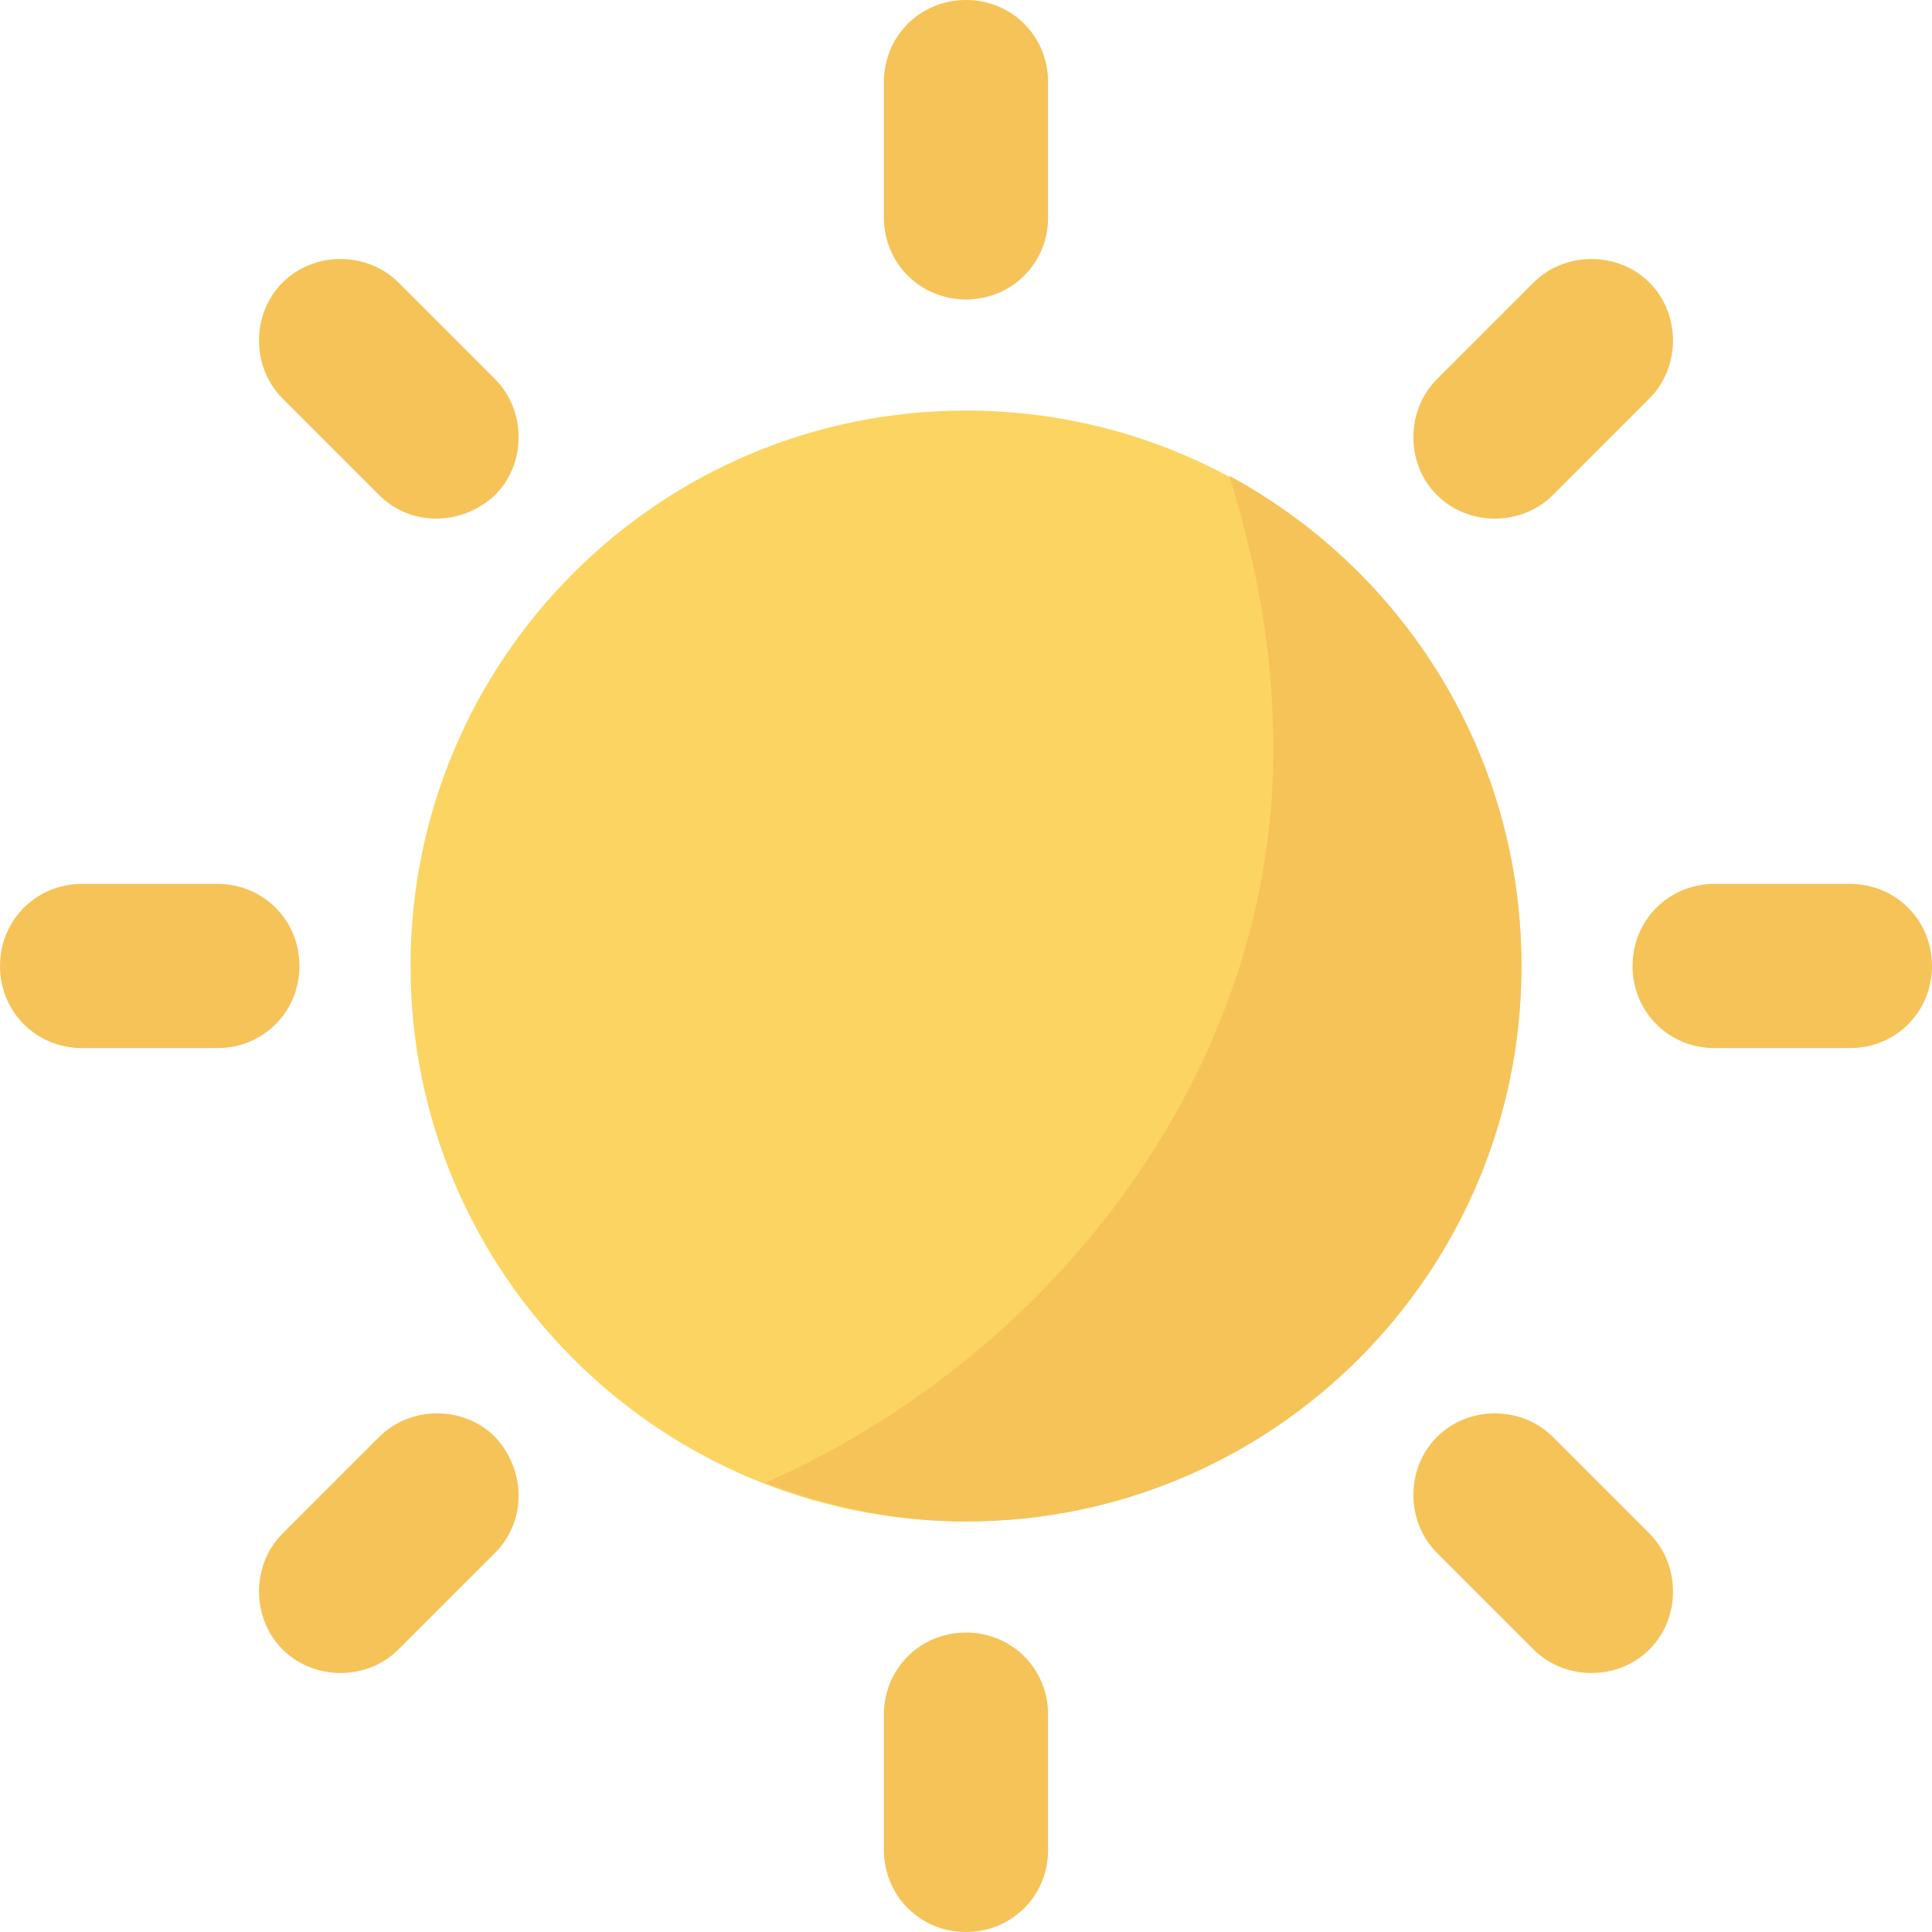
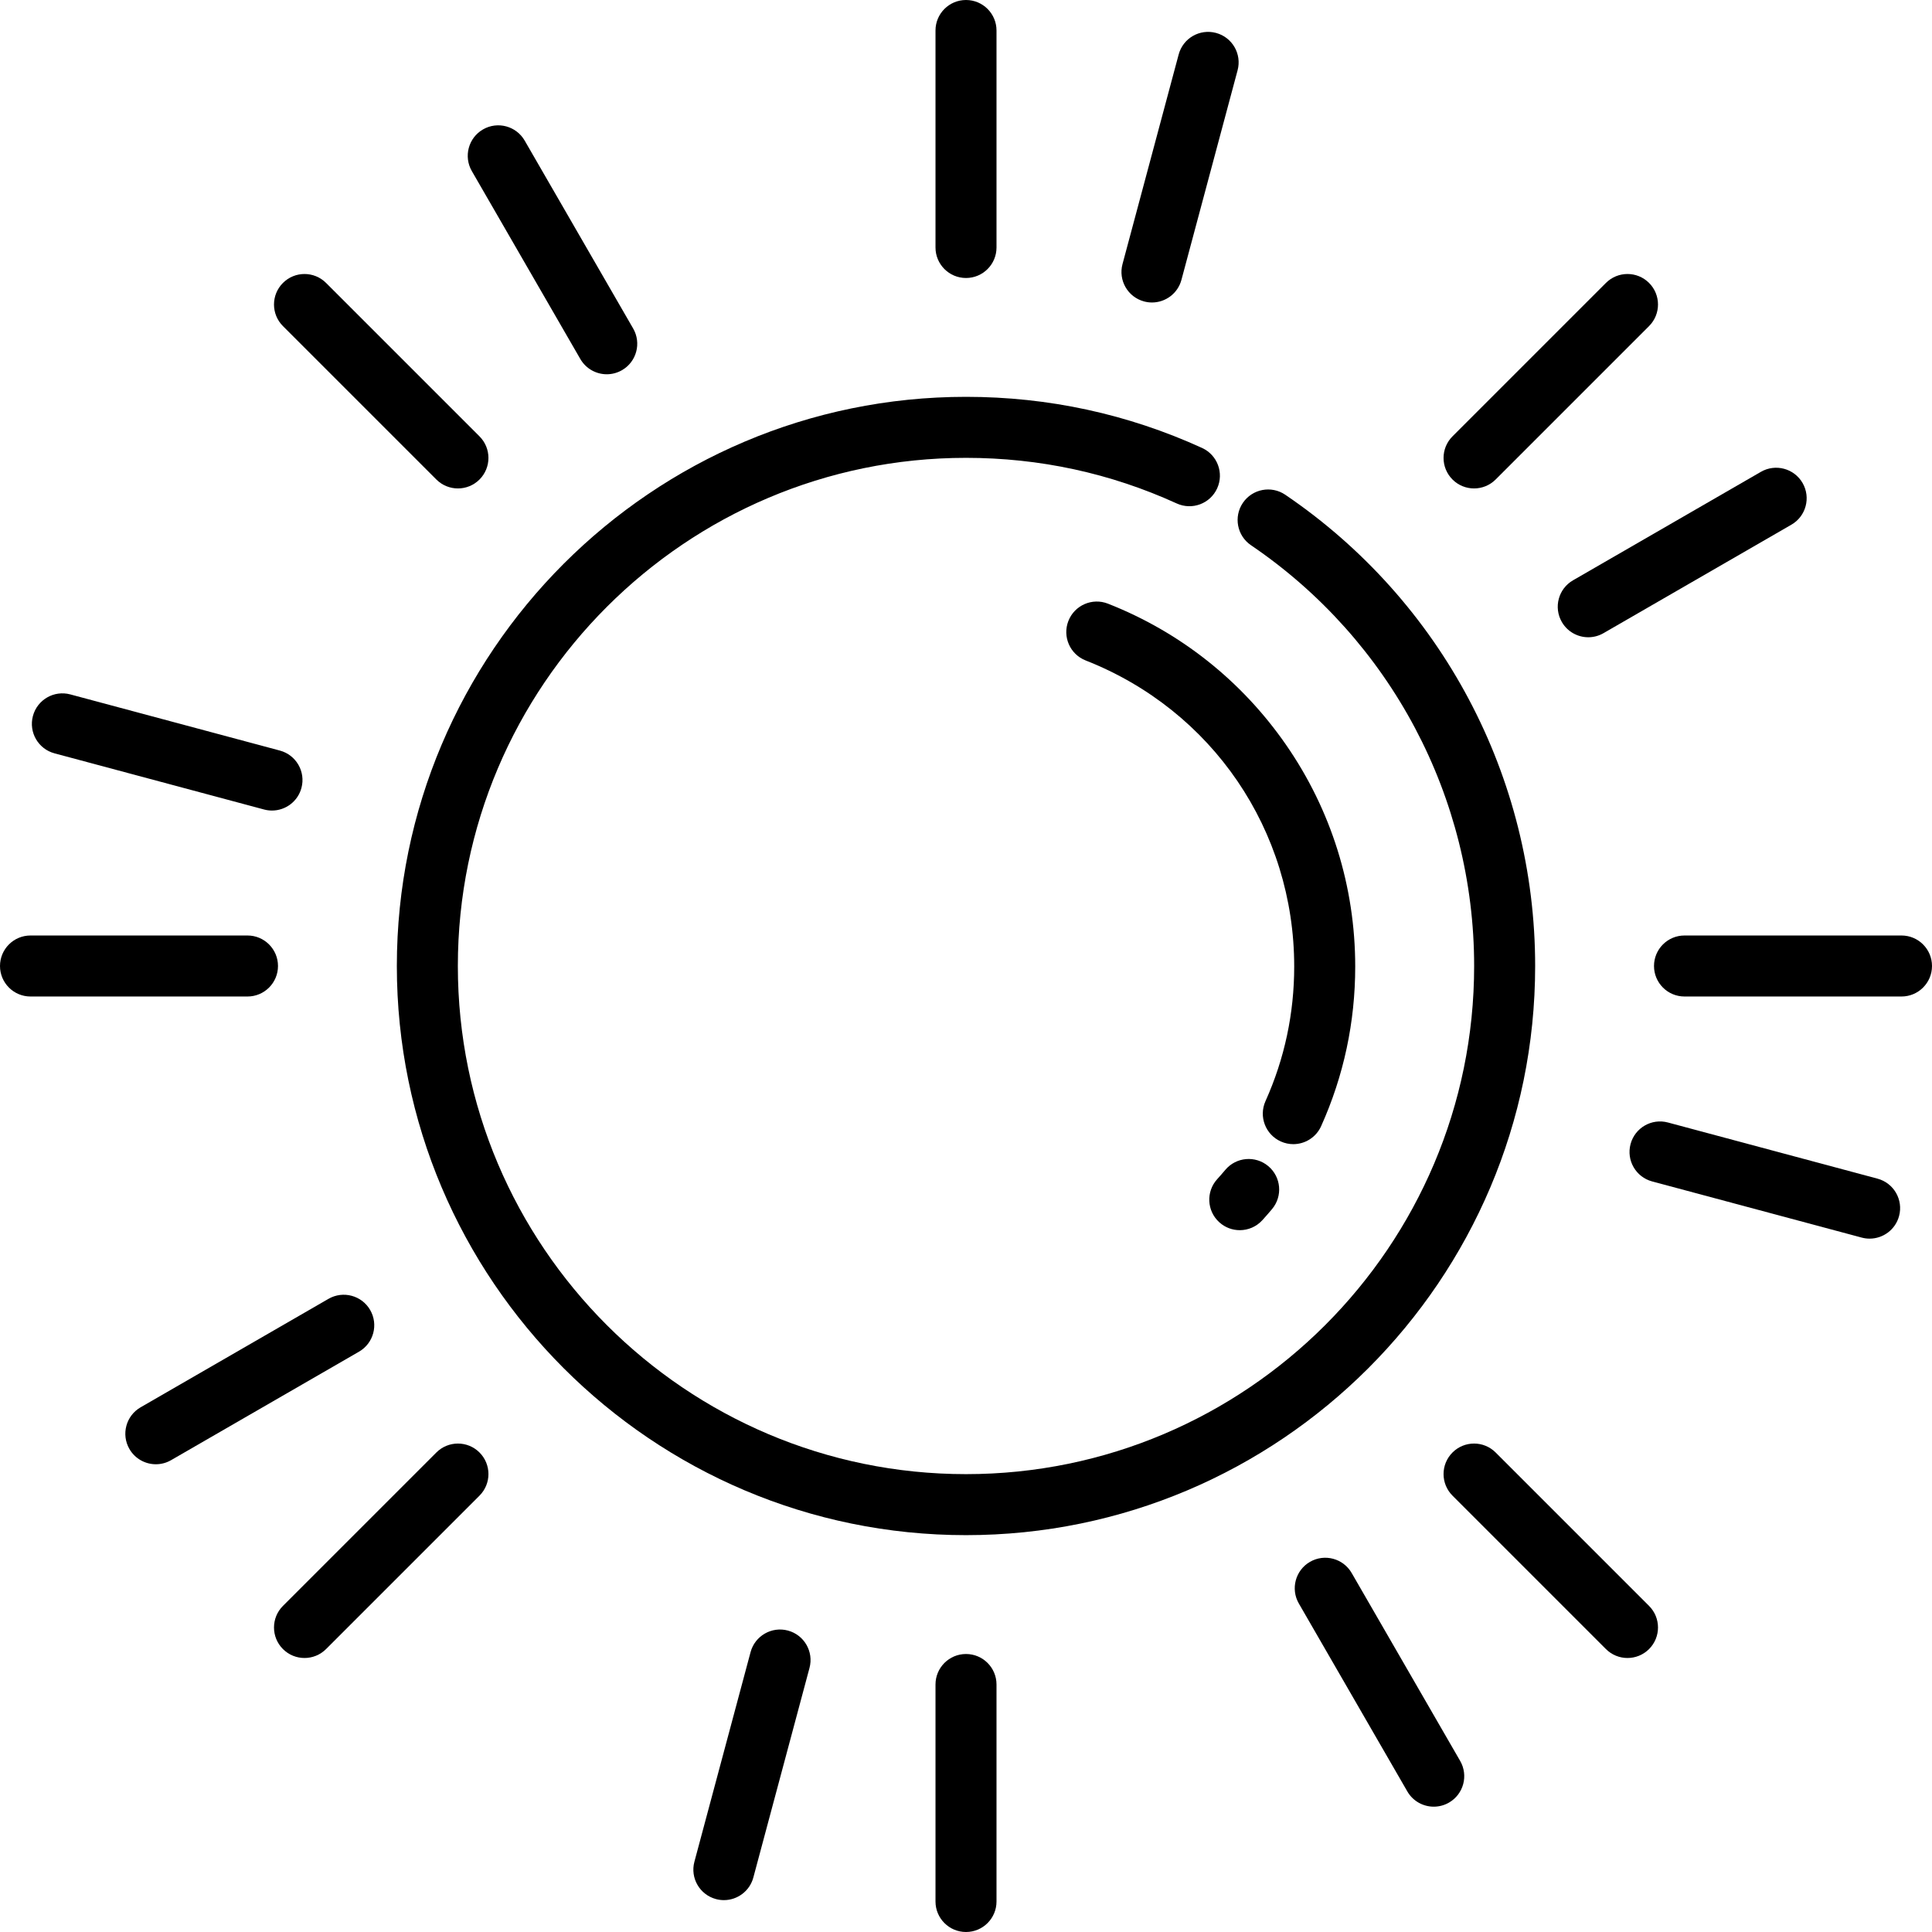
- <svg xmlns="http://www.w3.org/2000/svg" version="1.1" id="Layer_1" x="0px" y="0px" height="64px" width="64px" viewBox="0 0 481.882 481.882" style="enable-background:new 0 0 481.882 481.882;" xml:space="preserve">
-   <circle style="fill:#FCD462;" cx="240.941" cy="240.941" r="138.541" />
+ <svg xmlns="http://www.w3.org/2000/svg" version="1.1" id="Layer_1" x="0px" y="0px" height="64px" width="64px" viewBox="0 0 512 512" style="enable-background:new 0 0 512 512;" xml:space="preserve">
  <g>
-     <path style="fill:#F6C358;" d="M306.598,118.664c6.024,19.275,10.24,39.755,10.842,60.838   c3.614,83.727-53.007,157.816-126.494,190.344c15.661,6.024,32.527,9.638,49.995,9.638c76.499,0,138.541-62.042,138.541-138.541   C379.482,187.934,349.967,142.155,306.598,118.664z" />
-     <path style="fill:#F6C358;" d="M240.941,0c-11.445,0-20.48,9.035-20.48,20.48v33.732c0,11.445,9.035,20.48,20.48,20.48   s20.48-9.035,20.48-20.48V20.48C261.421,9.035,252.386,0,240.941,0z" />
-     <path style="fill:#F6C358;" d="M240.941,407.191c-11.445,0-20.48,9.035-20.48,20.48v33.732c0,11.445,9.035,20.48,20.48,20.48   s20.48-9.035,20.48-20.48v-33.732C261.421,416.226,252.386,407.191,240.941,407.191z" />
-     <path style="fill:#F6C358;" d="M481.882,240.941c0-11.445-9.035-20.48-20.48-20.48h-33.732c-11.445,0-20.48,9.035-20.48,20.48   s9.035,20.48,20.48,20.48h33.732C472.847,261.421,481.882,252.386,481.882,240.941z" />
-     <path style="fill:#F6C358;" d="M74.692,240.941c0-11.445-9.035-20.48-20.48-20.48H20.48c-11.445,0-20.48,9.035-20.48,20.48   s9.035,20.48,20.48,20.48h33.732C65.656,261.421,74.692,252.386,74.692,240.941z" />
-     <path style="fill:#F6C358;" d="M411.407,70.475c-7.831-7.831-21.082-7.831-28.913,0L358.4,94.569   c-7.831,7.831-7.831,21.082,0,28.913c7.831,7.831,21.082,7.831,28.913,0l24.094-24.094   C419.238,91.558,419.238,78.306,411.407,70.475z" />
-     <path style="fill:#F6C358;" d="M123.482,358.4c-7.831-7.831-21.082-7.831-28.913,0l-24.094,24.094   c-7.831,7.831-7.831,21.082,0,28.913c7.831,7.831,21.082,7.831,28.913,0l24.094-24.094   C131.313,379.482,131.313,366.833,123.482,358.4z" />
-     <path style="fill:#F6C358;" d="M411.407,411.407c7.831-7.831,7.831-21.082,0-28.913L387.313,358.4   c-7.831-7.831-21.082-7.831-28.913,0c-7.831,7.831-7.831,21.082,0,28.913l24.094,24.094   C390.325,419.238,403.576,419.238,411.407,411.407z" />
-     <path style="fill:#F6C358;" d="M123.482,123.482c7.831-7.831,7.831-21.082,0-28.913L99.388,70.475   c-7.831-7.831-21.082-7.831-28.913,0s-7.831,21.082,0,28.913l24.094,24.094C102.4,131.313,115.049,131.313,123.482,123.482z" />
+     <g>
+       <g>
+         <path d="M406.832,256c0-50.055-24.757-96.743-66.226-124.888c-3.694-2.507-8.721-1.545-11.23,2.149     c-2.507,3.695-1.545,8.722,2.149,11.229c37.03,25.133,59.138,66.819,59.138,111.51c0,74.253-60.41,134.662-134.662,134.662     c-74.255,0-134.666-60.41-134.666-134.662c0-74.255,60.411-134.666,134.666-134.666c19.481,0,38.27,4.067,55.846,12.088     c4.065,1.855,8.858,0.064,10.712-3.998c1.854-4.062,0.064-8.857-3.998-10.711c-19.698-8.99-40.747-13.548-62.56-13.548     c-83.17,0-150.834,67.664-150.834,150.834c0,83.169,67.664,150.831,150.834,150.831C339.169,406.831,406.832,339.168,406.832,256     z" />
+         <path d="M336.11,309.038c-3.42-2.872-8.52-2.43-11.389,0.99c-0.703,0.836-1.421,1.659-2.154,2.467     c-3,3.307-2.751,8.419,0.556,11.419c1.548,1.403,3.491,2.096,5.429,2.096c2.201,0,4.395-0.894,5.989-2.652     c0.863-0.952,1.724-1.938,2.558-2.931C339.972,317.009,339.529,311.91,336.11,309.038z" />
+         <path d="M342.735,303.213c3.084,0,6.032-1.776,7.379-4.772c5.994-13.336,9.033-27.566,9.033-42.298     c0-21.162-6.356-41.507-18.381-58.83c-11.744-16.921-28.047-29.832-47.147-37.336c-4.159-1.632-8.848,0.412-10.481,4.568     c-1.633,4.155,0.412,8.847,4.567,10.48c33.577,13.193,55.273,45.033,55.273,81.118c0,12.43-2.561,24.432-7.612,35.67     c-1.83,4.072-0.012,8.857,4.06,10.687C340.502,302.984,341.627,303.213,342.735,303.213z" />
+         <path d="M256.001,73.671c4.466,0,8.084-3.62,8.084-8.084V8.084c0-4.465-3.619-8.084-8.084-8.084c-4.465,0-8.084,3.62-8.084,8.084     v57.502C247.917,70.051,251.536,73.671,256.001,73.671z" />
+         <path d="M256.001,438.328c-4.465,0-8.084,3.62-8.084,8.084v57.503c0,4.465,3.62,8.084,8.084,8.084     c4.466,0,8.084-3.62,8.084-8.084v-57.503C264.085,441.948,260.467,438.328,256.001,438.328z" />
+         <path d="M115.641,127.074c1.578,1.578,3.648,2.367,5.716,2.367c2.07,0,4.138-0.79,5.716-2.367c3.157-3.157,3.157-8.276,0-11.433     l-40.66-40.659c-3.156-3.157-8.275-3.157-11.432,0c-3.157,3.156-3.157,8.275,0,11.432L115.641,127.074z" />
+         <path d="M396.359,384.925c-3.157-3.157-8.275-3.157-11.433,0c-3.157,3.158-3.157,8.276,0,11.433l40.66,40.66     c1.579,1.579,3.649,2.368,5.717,2.368s4.138-0.79,5.716-2.368c3.157-3.158,3.157-8.276,0-11.433L396.359,384.925z" />
+         <path d="M73.671,256c0-4.465-3.62-8.084-8.084-8.084H8.084C3.62,247.916,0,251.535,0,256c0,4.465,3.62,8.084,8.084,8.084h57.502     C70.051,264.084,73.671,260.465,73.671,256z" />
+         <path d="M503.916,247.916h-57.503c-4.466,0-8.084,3.62-8.084,8.084c0,4.465,3.618,8.084,8.084,8.084h57.503     c4.466,0,8.084-3.62,8.084-8.084C512,251.535,508.382,247.916,503.916,247.916z" />
+         <path d="M115.642,384.926l-40.661,40.659c-3.157,3.157-3.157,8.276,0,11.433c1.578,1.579,3.648,2.368,5.716,2.368     s4.138-0.79,5.716-2.368l40.661-40.66c3.157-3.156,3.157-8.275,0-11.432C123.918,381.769,118.799,381.769,115.642,384.926z" />
+         <path d="M390.643,129.441c2.068,0,4.138-0.79,5.716-2.369l40.66-40.659c3.157-3.156,3.157-8.275,0-11.432     c-3.156-3.157-8.274-3.158-11.433,0l-40.66,40.659c-3.157,3.157-3.157,8.276,0,11.433     C386.505,128.652,388.573,129.441,390.643,129.441z" />
+         <path d="M153.793,95.14c1.497,2.593,4.215,4.043,7.008,4.043c1.371,0,2.762-0.35,4.035-1.084     c3.866-2.232,5.191-7.177,2.959-11.043l-28.752-49.8c-2.232-3.866-7.177-5.19-11.043-2.959     c-3.866,2.232-5.191,7.177-2.959,11.043L153.793,95.14z" />
+         <path d="M358.207,416.862c-2.231-3.867-7.178-5.191-11.043-2.959c-3.866,2.232-5.191,7.177-2.959,11.043l28.751,49.799     c1.497,2.593,4.215,4.043,7.008,4.043c1.371,0,2.762-0.35,4.035-1.084c3.866-2.232,5.191-7.177,2.959-11.043L358.207,416.862z" />
+         <path d="M14.441,199.642l55.543,14.884c0.701,0.189,1.404,0.278,2.098,0.278c3.569,0,6.835-2.382,7.804-5.994     c1.156-4.313-1.403-8.746-5.716-9.902l-55.543-14.885c-4.309-1.154-8.746,1.403-9.902,5.717     C7.569,194.053,10.128,198.487,14.441,199.642z" />
+         <path d="M497.559,312.356l-55.543-14.884c-4.313-1.156-8.746,1.403-9.901,5.716c-1.155,4.313,1.403,8.746,5.716,9.902     l55.543,14.884c0.701,0.189,1.405,0.278,2.098,0.278c3.569,0,6.836-2.382,7.803-5.994     C504.431,317.944,501.872,313.511,497.559,312.356z" />
+         <path d="M98.099,347.164c-2.232-3.866-7.177-5.19-11.043-2.959l-49.8,28.75c-3.866,2.232-5.191,7.177-2.959,11.043     c1.497,2.593,4.215,4.044,7.008,4.044c1.371,0,2.762-0.349,4.035-1.084l49.8-28.751     C99.007,355.975,100.332,351.03,98.099,347.164z" />
+         <path d="M413.902,164.835c1.498,2.594,4.215,4.044,7.008,4.044c1.372,0,2.763-0.35,4.035-1.085l49.798-28.751     c3.866-2.232,5.191-7.177,2.959-11.043c-2.233-3.867-7.178-5.191-11.043-2.959l-49.798,28.751     C412.994,156.024,411.67,160.968,413.902,164.835z" />
+         <path d="M208.81,432.116c-4.309-1.156-8.746,1.403-9.902,5.716l-14.883,55.543c-1.156,4.313,1.403,8.746,5.717,9.902     c0.701,0.188,1.404,0.277,2.098,0.277c3.569,0,6.836-2.382,7.804-5.994l14.882-55.542     C215.682,437.705,213.122,433.272,208.81,432.116z" />
+         <path d="M303.192,79.885c0.701,0.188,1.404,0.277,2.098,0.277c3.569,0,6.835-2.383,7.803-5.994l14.881-55.543     c1.156-4.313-1.403-8.746-5.716-9.9c-4.314-1.157-8.746,1.403-9.9,5.716l-14.881,55.543     C296.321,74.296,298.88,78.729,303.192,79.885z" />
+       </g>
+     </g>
  </g>
  <g>
</g>
  <g>
</g>
  <g>
</g>
  <g>
</g>
  <g>
</g>
  <g>
</g>
  <g>
</g>
  <g>
</g>
  <g>
</g>
  <g>
</g>
  <g>
</g>
  <g>
</g>
  <g>
</g>
  <g>
</g>
  <g>
</g>
</svg>
